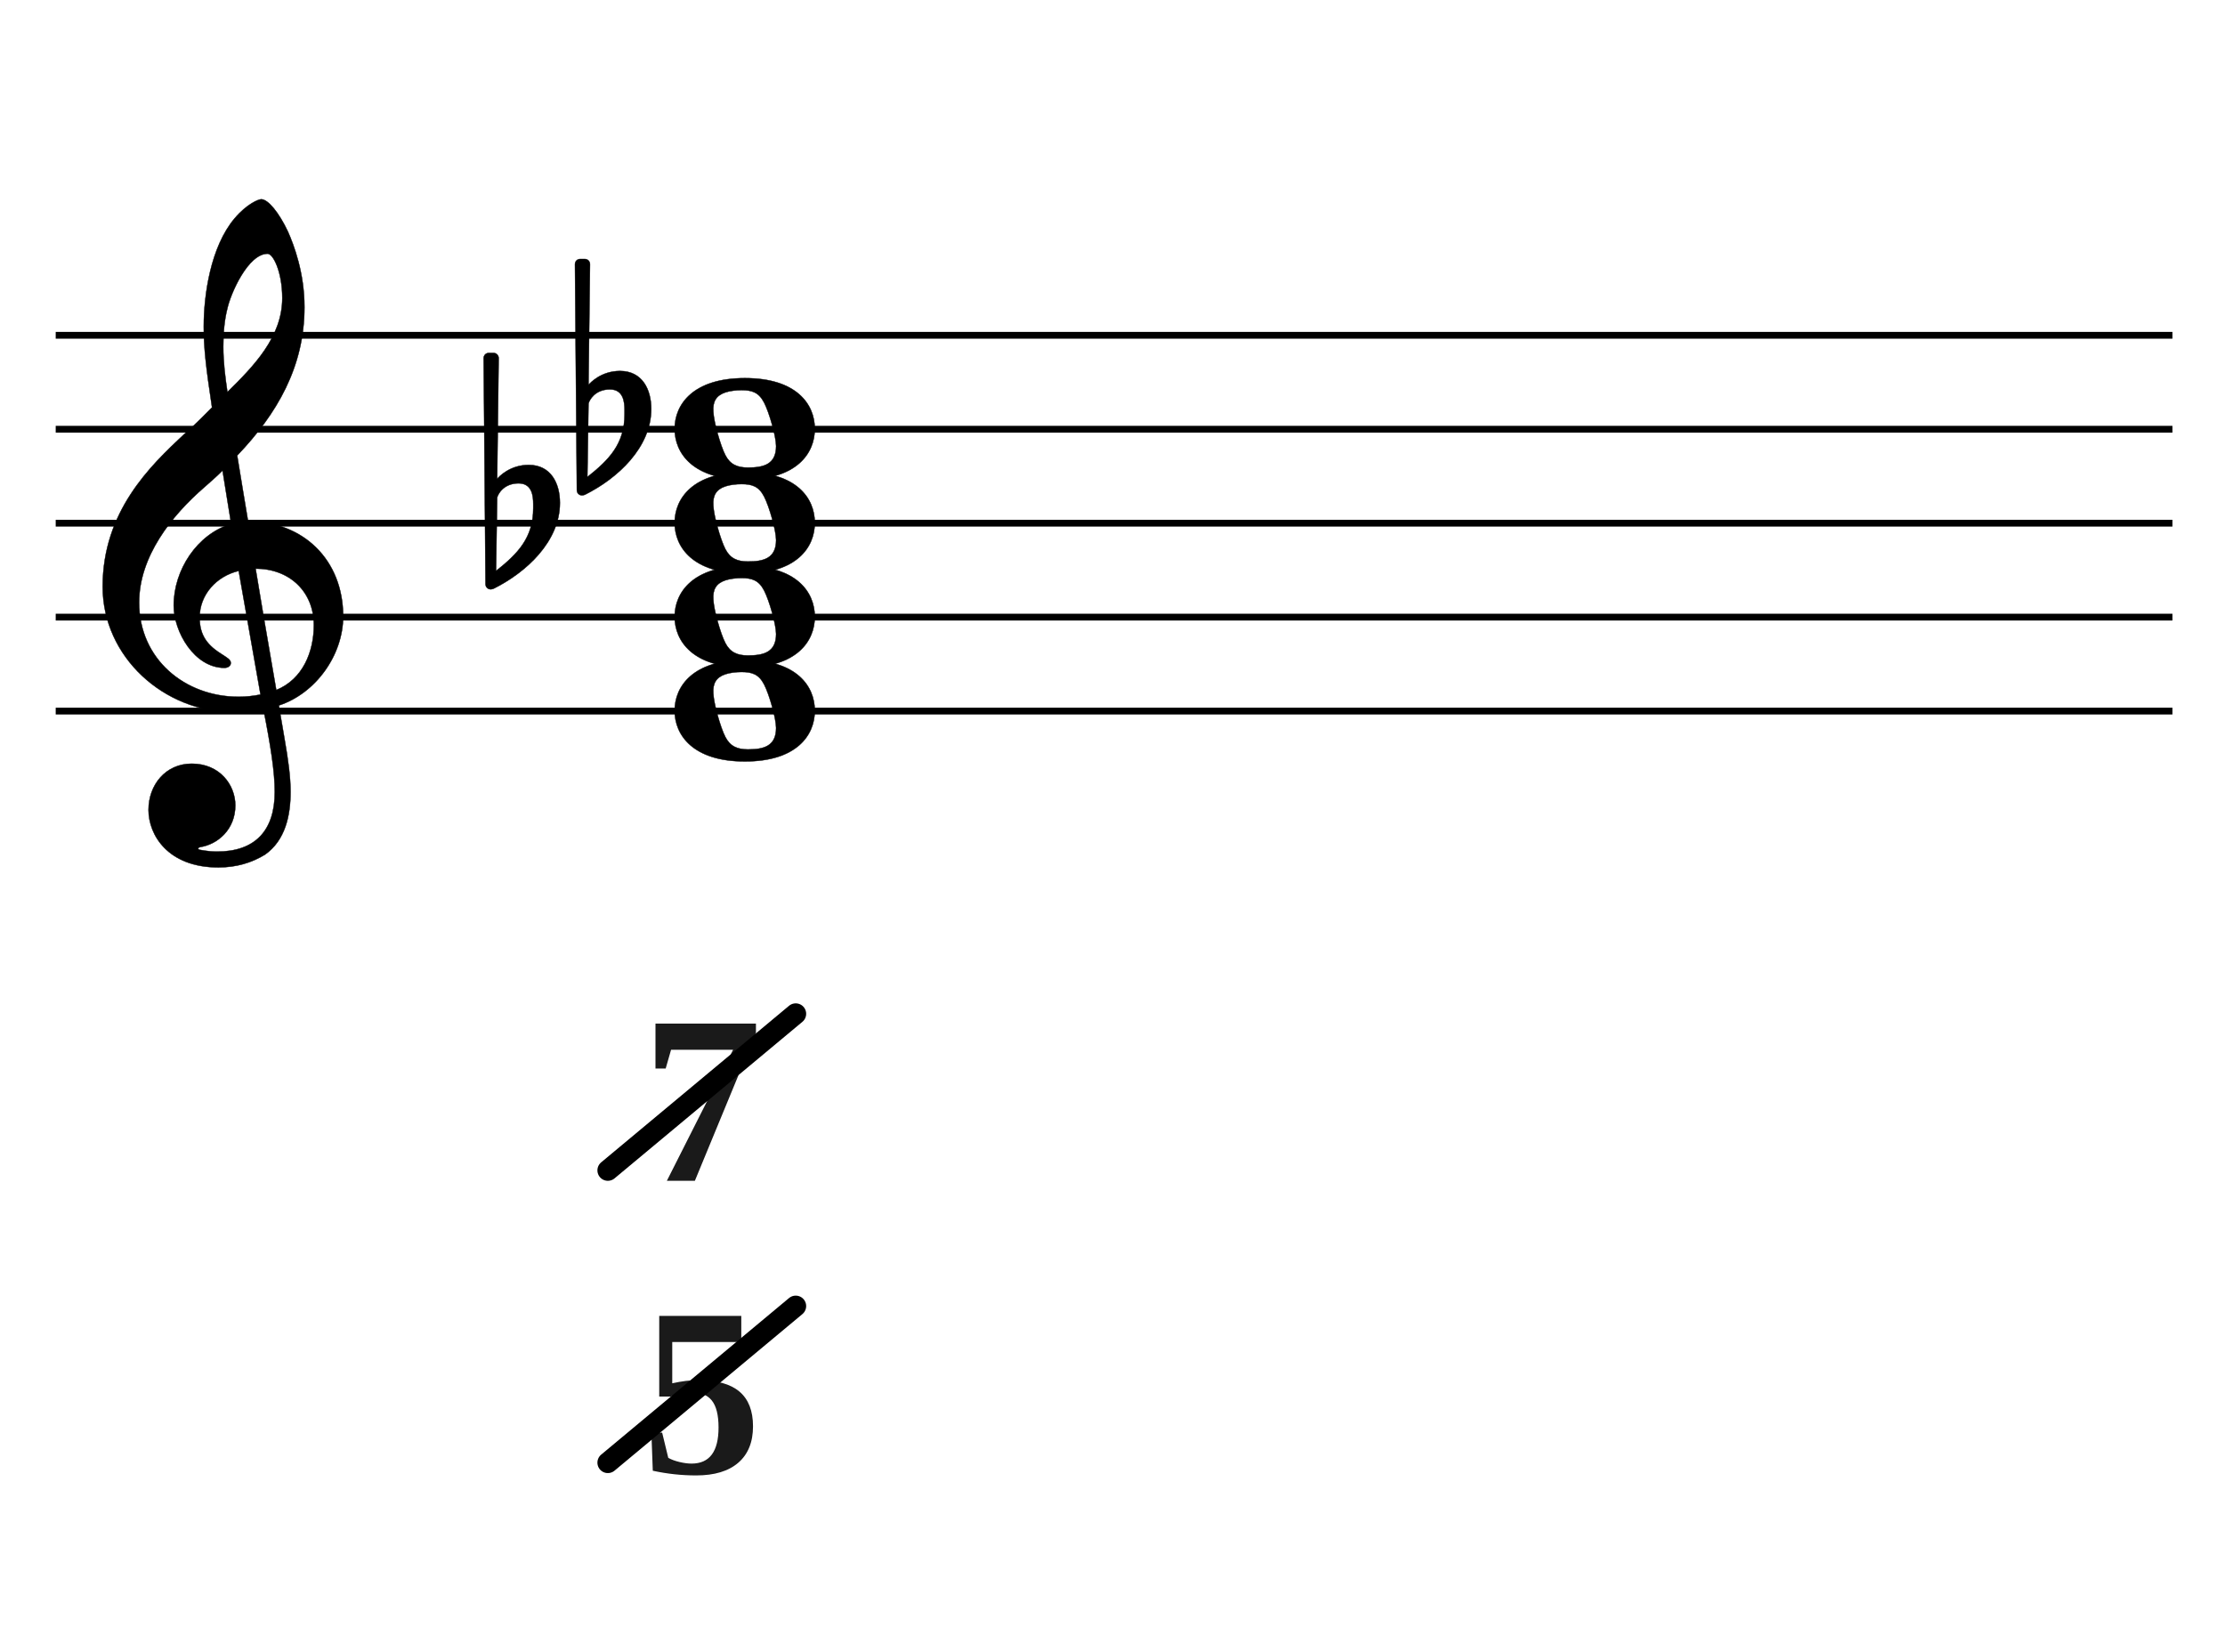
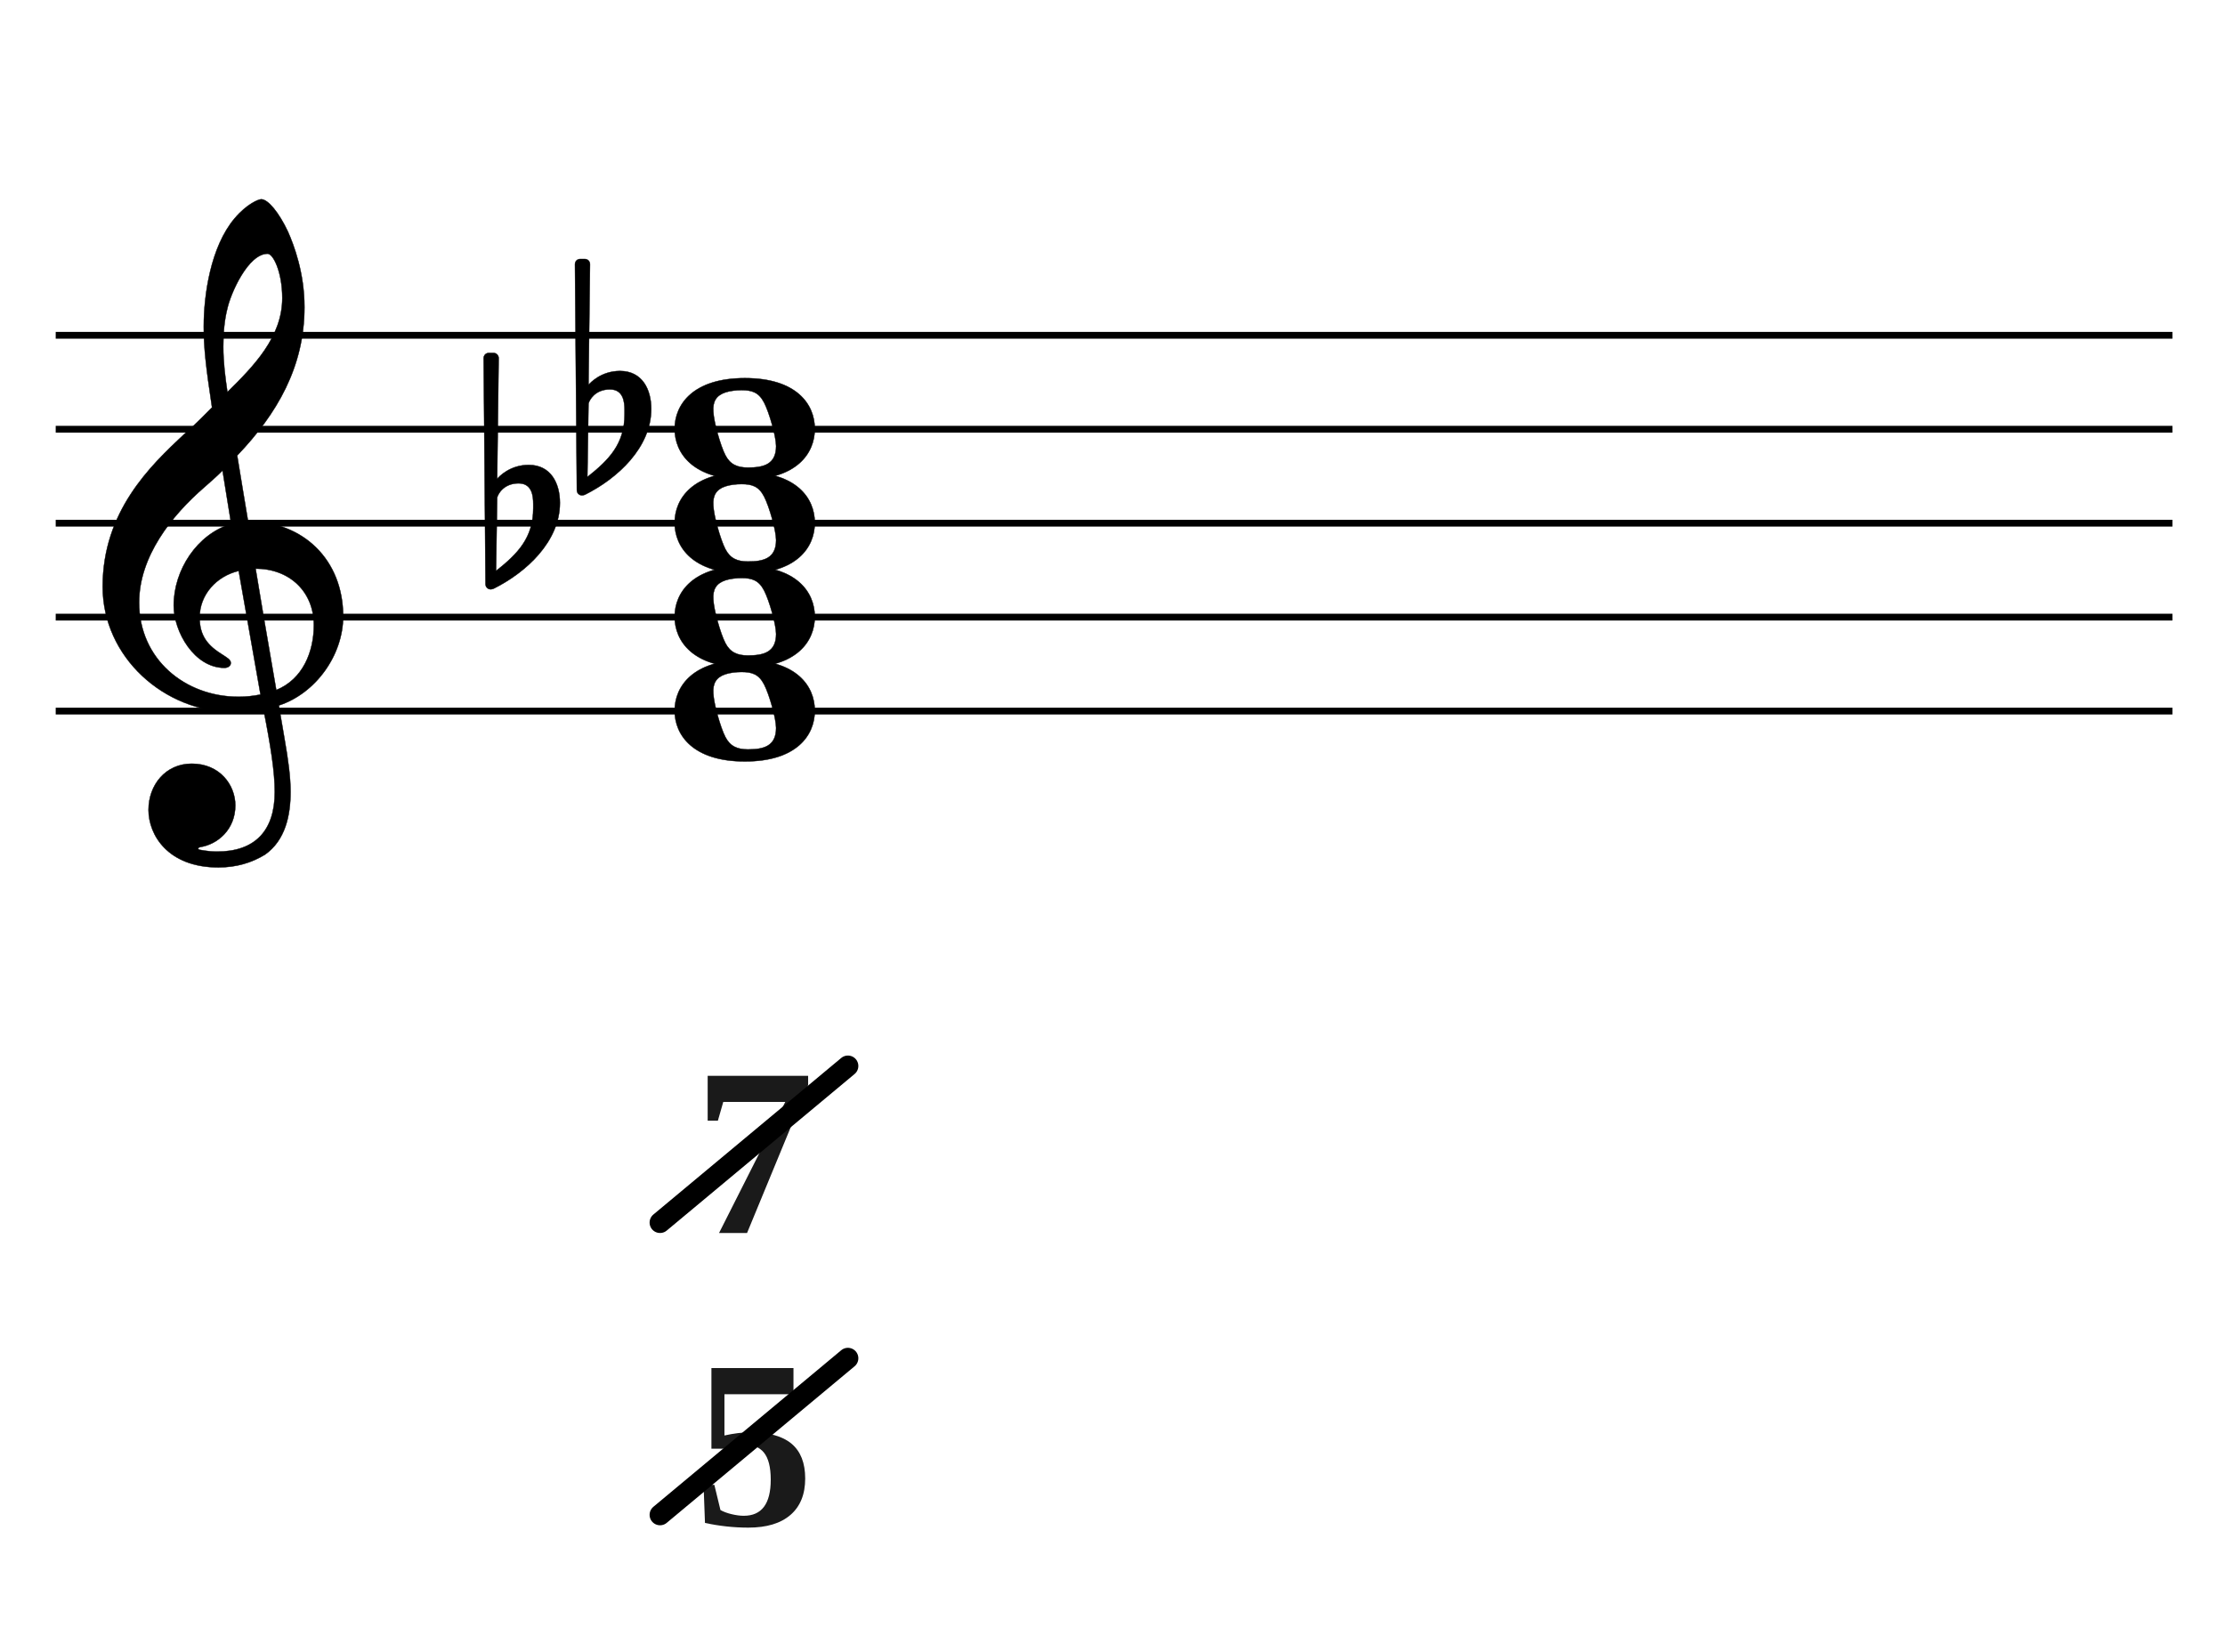
<svg xmlns="http://www.w3.org/2000/svg" id="fv8bfwa" viewBox="0 0 170 126" width="260" height="193" role="img">
  <defs>
    <g id="E050-fv8bfwa">
      <path transform="scale(1,-1)" d="M420 -206l-58 329c-59 -14 -104 -63 -104 -124c0 -49 22 -75 61 -99c12 -8 22 -13 22 -22s-9 -13 -17 -13c-80 0 -135 96 -135 166c0 94 62 190 153 217c-7 41 -14 88 -23 142c-15 -15 -31 -29 -48 -44c-88 -76 -174 -185 -174 -307c0 -151 122 -251 265 -251 c19 0 38 2 58 6zM332 822c-8 -31 -11 -65 -11 -102c0 -42 5 -81 11 -121c69 68 146 146 146 250c0 69 -24 118 -39 118c-52 0 -98 -105 -107 -145zM562 -21c0 89 -65 150 -155 150c7 -44 34 -203 55 -323c71 29 100 102 100 173zM122 -513c0 66 45 123 115 123 c75 0 116 -57 116 -111c0 -64 -47 -104 -94 -111c-3 -1 -5 -2 -5 -4c0 -1 2 -2 3 -3c2 0 23 -5 47 -5c101 0 154 55 154 159c0 53 -11 123 -30 219c-23 -4 -50 -7 -79 -7c-186 0 -349 147 -349 334c0 200 126 321 217 406c21 17 73 70 74 71c-17 112 -22 161 -22 215 c0 84 18 212 82 288c33 39 64 51 71 51c18 0 47 -35 71 -86c16 -36 44 -110 44 -201c0 -159 -73 -284 -179 -395c9 -56 19 -115 29 -175c146 0 253 -102 253 -253c0 -103 -73 -205 -171 -237c6 -39 12 -69 15 -89c10 -57 16 -102 16 -141c0 -63 -14 -129 -68 -167 c-36 -22 -77 -34 -124 -34c-135 0 -186 87 -186 153z" />
    </g>
    <g id="E0A2-fv8bfwa">
      <path transform="scale(1,-1)" d="M195 -102c41 0 75 8 75 57c0 25 -18 89 -32 116s-32 33 -60 33c-15 0 -31 -2 -43 -6c-24 -8 -34 -24 -32 -51c1 -27 19 -91 32 -116s32 -33 60 -33zM187 136c138 0 186 -70 186 -135s-48 -135 -186 -135s-187 70 -187 135s49 135 187 135z" />
    </g>
    <g id="E260-fv8bfwa">
      <path transform="scale(1,-1)" d="M132 40v11c0 21 -3 55 -39 55c-40 0 -55 -29 -57 -38l-3 -195c58 46 99 88 99 167zM120 155c59 0 83 -49 83 -101c0 -103 -90 -185 -176 -228c-2 -1 -6 -2 -8 -2c-8 0 -14 6 -14 14l-5 601c0 8 6 14 14 14h12c8 0 14 -6 14 -14l-4 -321c5 6 34 37 84 37z" />
    </g>
  </defs>
  <style type="text/css">#fv8bfwa g.ending, #fv8bfwa g.fing, #fv8bfwa g.reh, #fv8bfwa g.tempo {font-weight:bold;}#fv8bfwa g.dir, #fv8bfwa g.dynam, #fv8bfwa g.mNum {font-style:italic;}#fv8bfwa g.label {font-weight:normal;}#fv8bfwa ellipse, #fv8bfwa path, #fv8bfwa polygon, #fv8bfwa polyline, #fv8bfwa rect {stroke:currentColor}#fv8bfwa g.cursor {fill:dodgerblue; color:dodgerblue;}#fv8bfwa g.cursor.chord {fill:limegreen; color:limegreen;}</style>
  <svg class="definition-scale" color="black" font-family="Times, serif" viewBox="0 0 4250 3160">
    <g class="page-margin" transform="translate(100, 100)">
      <g id="g1qgvxw9" class="mdiv pageMilestone" />
      <g id="h1k6zlmp" class="score pageMilestone" />
      <g id="rc2kfk3" class="system">
        <g id="u1if36p7" class="section systemMilestone" />
        <g id="vljlfi1" class="measure">
          <g id="eitras6" class="staff">
            <path d="M0 540 L4056 540" stroke-width="13" />
            <path d="M0 720 L4056 720" stroke-width="13" />
            <path d="M0 900 L4056 900" stroke-width="13" />
            <path d="M0 1080 L4056 1080" stroke-width="13" />
            <path d="M0 1260 L4056 1260" stroke-width="13" />
            <g id="d13futpb" class="clef">
              <use href="#E050-fv8bfwa" transform="translate(90, 1080) scale(0.72, 0.72)" />
            </g>
            <g id="e1bhomhg" class="keySig" />
            <g id="fjx4l1j" class="layer">
              <g id="ga1nl8i" class="chord">
                <g id="n0" class="note">
                  <g class="notehead">
                    <use href="#E0A2-fv8bfwa" transform="translate(1186, 1260) scale(0.72, 0.72)" />
                  </g>
                </g>
                <g id="n1" class="note">
                  <g class="notehead">
                    <use href="#E0A2-fv8bfwa" transform="translate(1186, 1080) scale(0.72, 0.72)" />
                  </g>
                </g>
                <g id="n2" class="note">
                  <g class="notehead">
                    <use href="#E0A2-fv8bfwa" transform="translate(1186, 900) scale(0.72, 0.72)" />
                  </g>
                  <g id="k1unpzlu" class="accid">
                    <use href="#E260-fv8bfwa" transform="translate(820, 900) scale(0.72, 0.72)" />
                  </g>
                </g>
                <g id="n3" class="note">
                  <g class="notehead">
                    <use href="#E0A2-fv8bfwa" transform="translate(1186, 720) scale(0.72, 0.72)" />
                  </g>
                  <g id="m5h5msl" class="accid">
                    <use href="#E260-fv8bfwa" transform="translate(995, 720) scale(0.72, 0.72)" />
                  </g>
                </g>
              </g>
            </g>
          </g>
          <g id="dfq2pe8" class="barLine" />
        </g>
        <g id="u61ygns" class="systemMilestoneEnd u1if36p7" />
      </g>
      <g id="vv23f9x" class="pageMilestoneEnd h1k6zlmp" />
      <g id="w1ihk0wt" class="pageMilestoneEnd g1qgvxw9" />
    </g>
-     <g class="tm-etiquetas" font-family="Arial, Helvetica, sans-serif" font-weight="700" font-size="300" text-anchor="middle">
-       <text x="1338" y="2260" fill="#1a1a1a" font-size="460" font-weight="700" font-family="Georgia, &quot;Times New Roman&quot;, serif">7</text>
-       <path class="tm-tachado" fill="none" stroke="#1a1a1a" stroke-width="40" stroke-linecap="round" d="M1158 2240L1518 1940" />
-       <text x="1338" y="2820" fill="#1a1a1a" font-size="460" font-weight="700" font-family="Georgia, &quot;Times New Roman&quot;, serif">5</text>
-       <path class="tm-tachado" fill="none" stroke="#1a1a1a" stroke-width="40" stroke-linecap="round" d="M1158 2800L1518 2500" />
+     <g transform="translate(100 100)">
+       <g class="tm-etiquetas" font-family="Arial, Helvetica, sans-serif" font-weight="700" font-size="300" text-anchor="middle">
+         <text x="1338" y="2260" fill="#1a1a1a" font-size="460" font-weight="700" font-family="Georgia, &quot;Times New Roman&quot;, serif">7</text>
+         <path class="tm-tachado" fill="none" stroke="#1a1a1a" stroke-width="40" stroke-linecap="round" d="M1158 2240L1518 1940" />
+         <text x="1338" y="2820" fill="#1a1a1a" font-size="460" font-weight="700" font-family="Georgia, &quot;Times New Roman&quot;, serif">5</text>
+         <path class="tm-tachado" fill="none" stroke="#1a1a1a" stroke-width="40" stroke-linecap="round" d="M1158 2800L1518 2500" />
+       </g>
    </g>
  </svg>
</svg>
